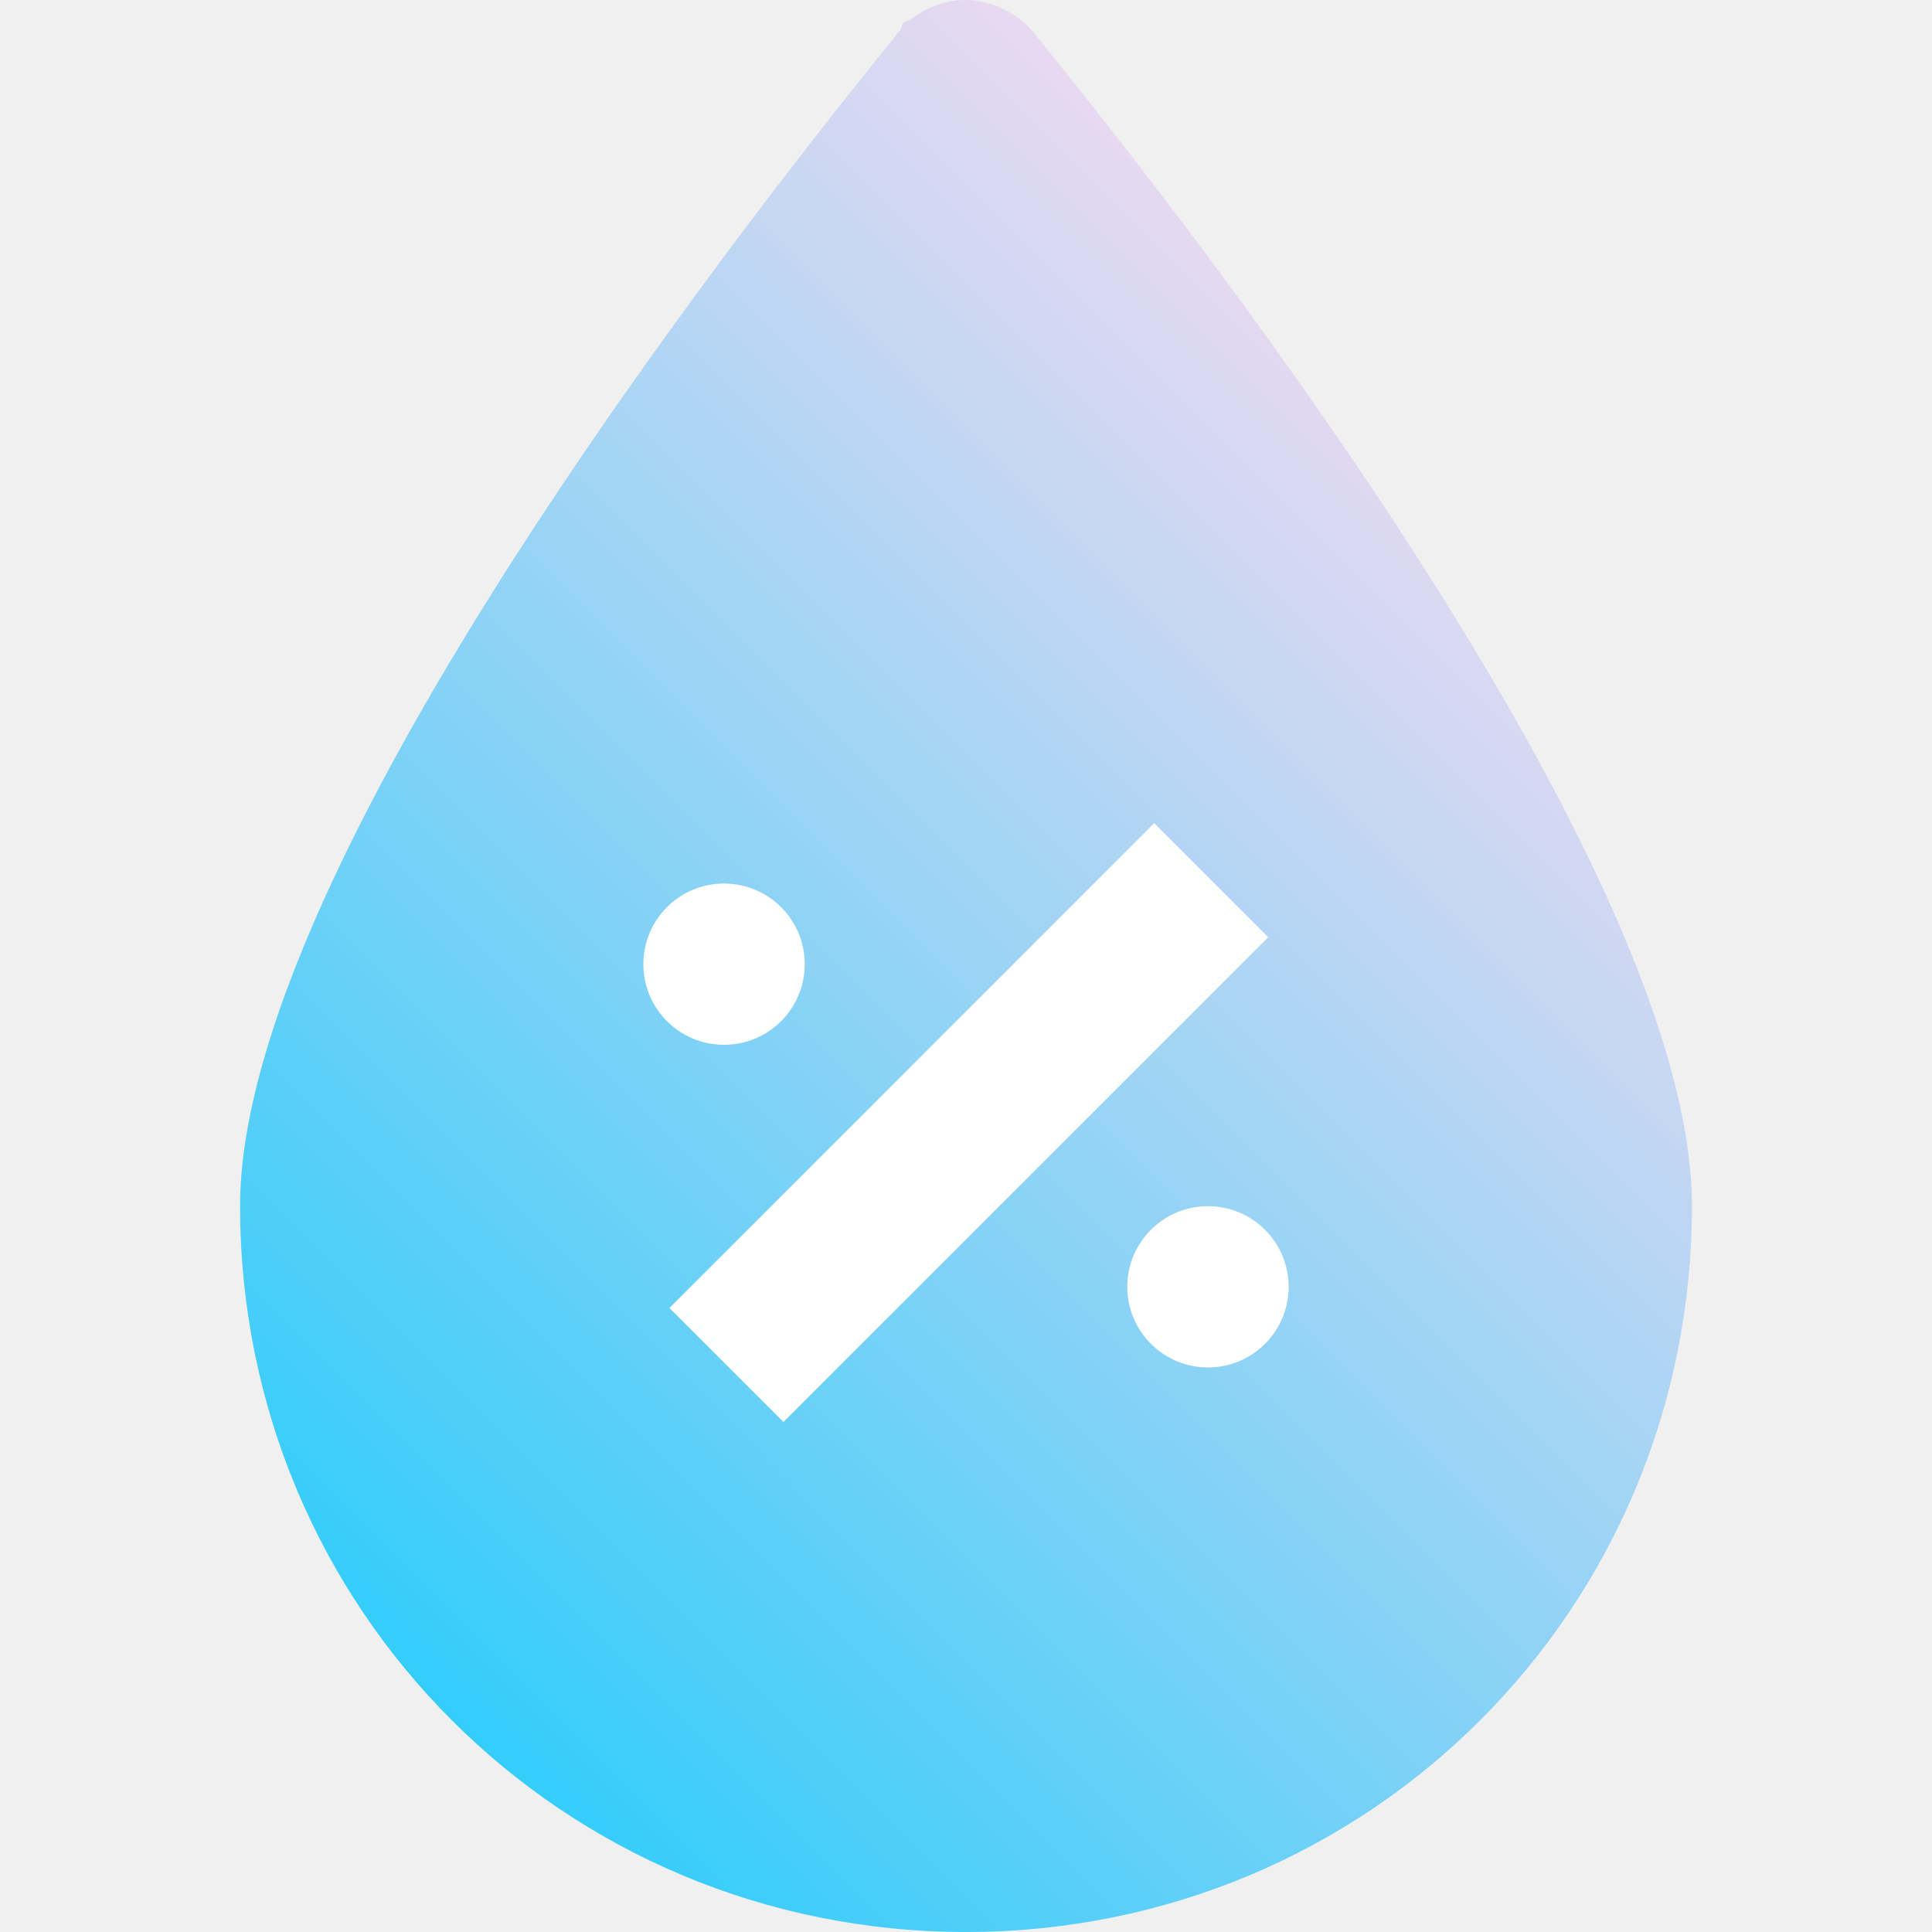
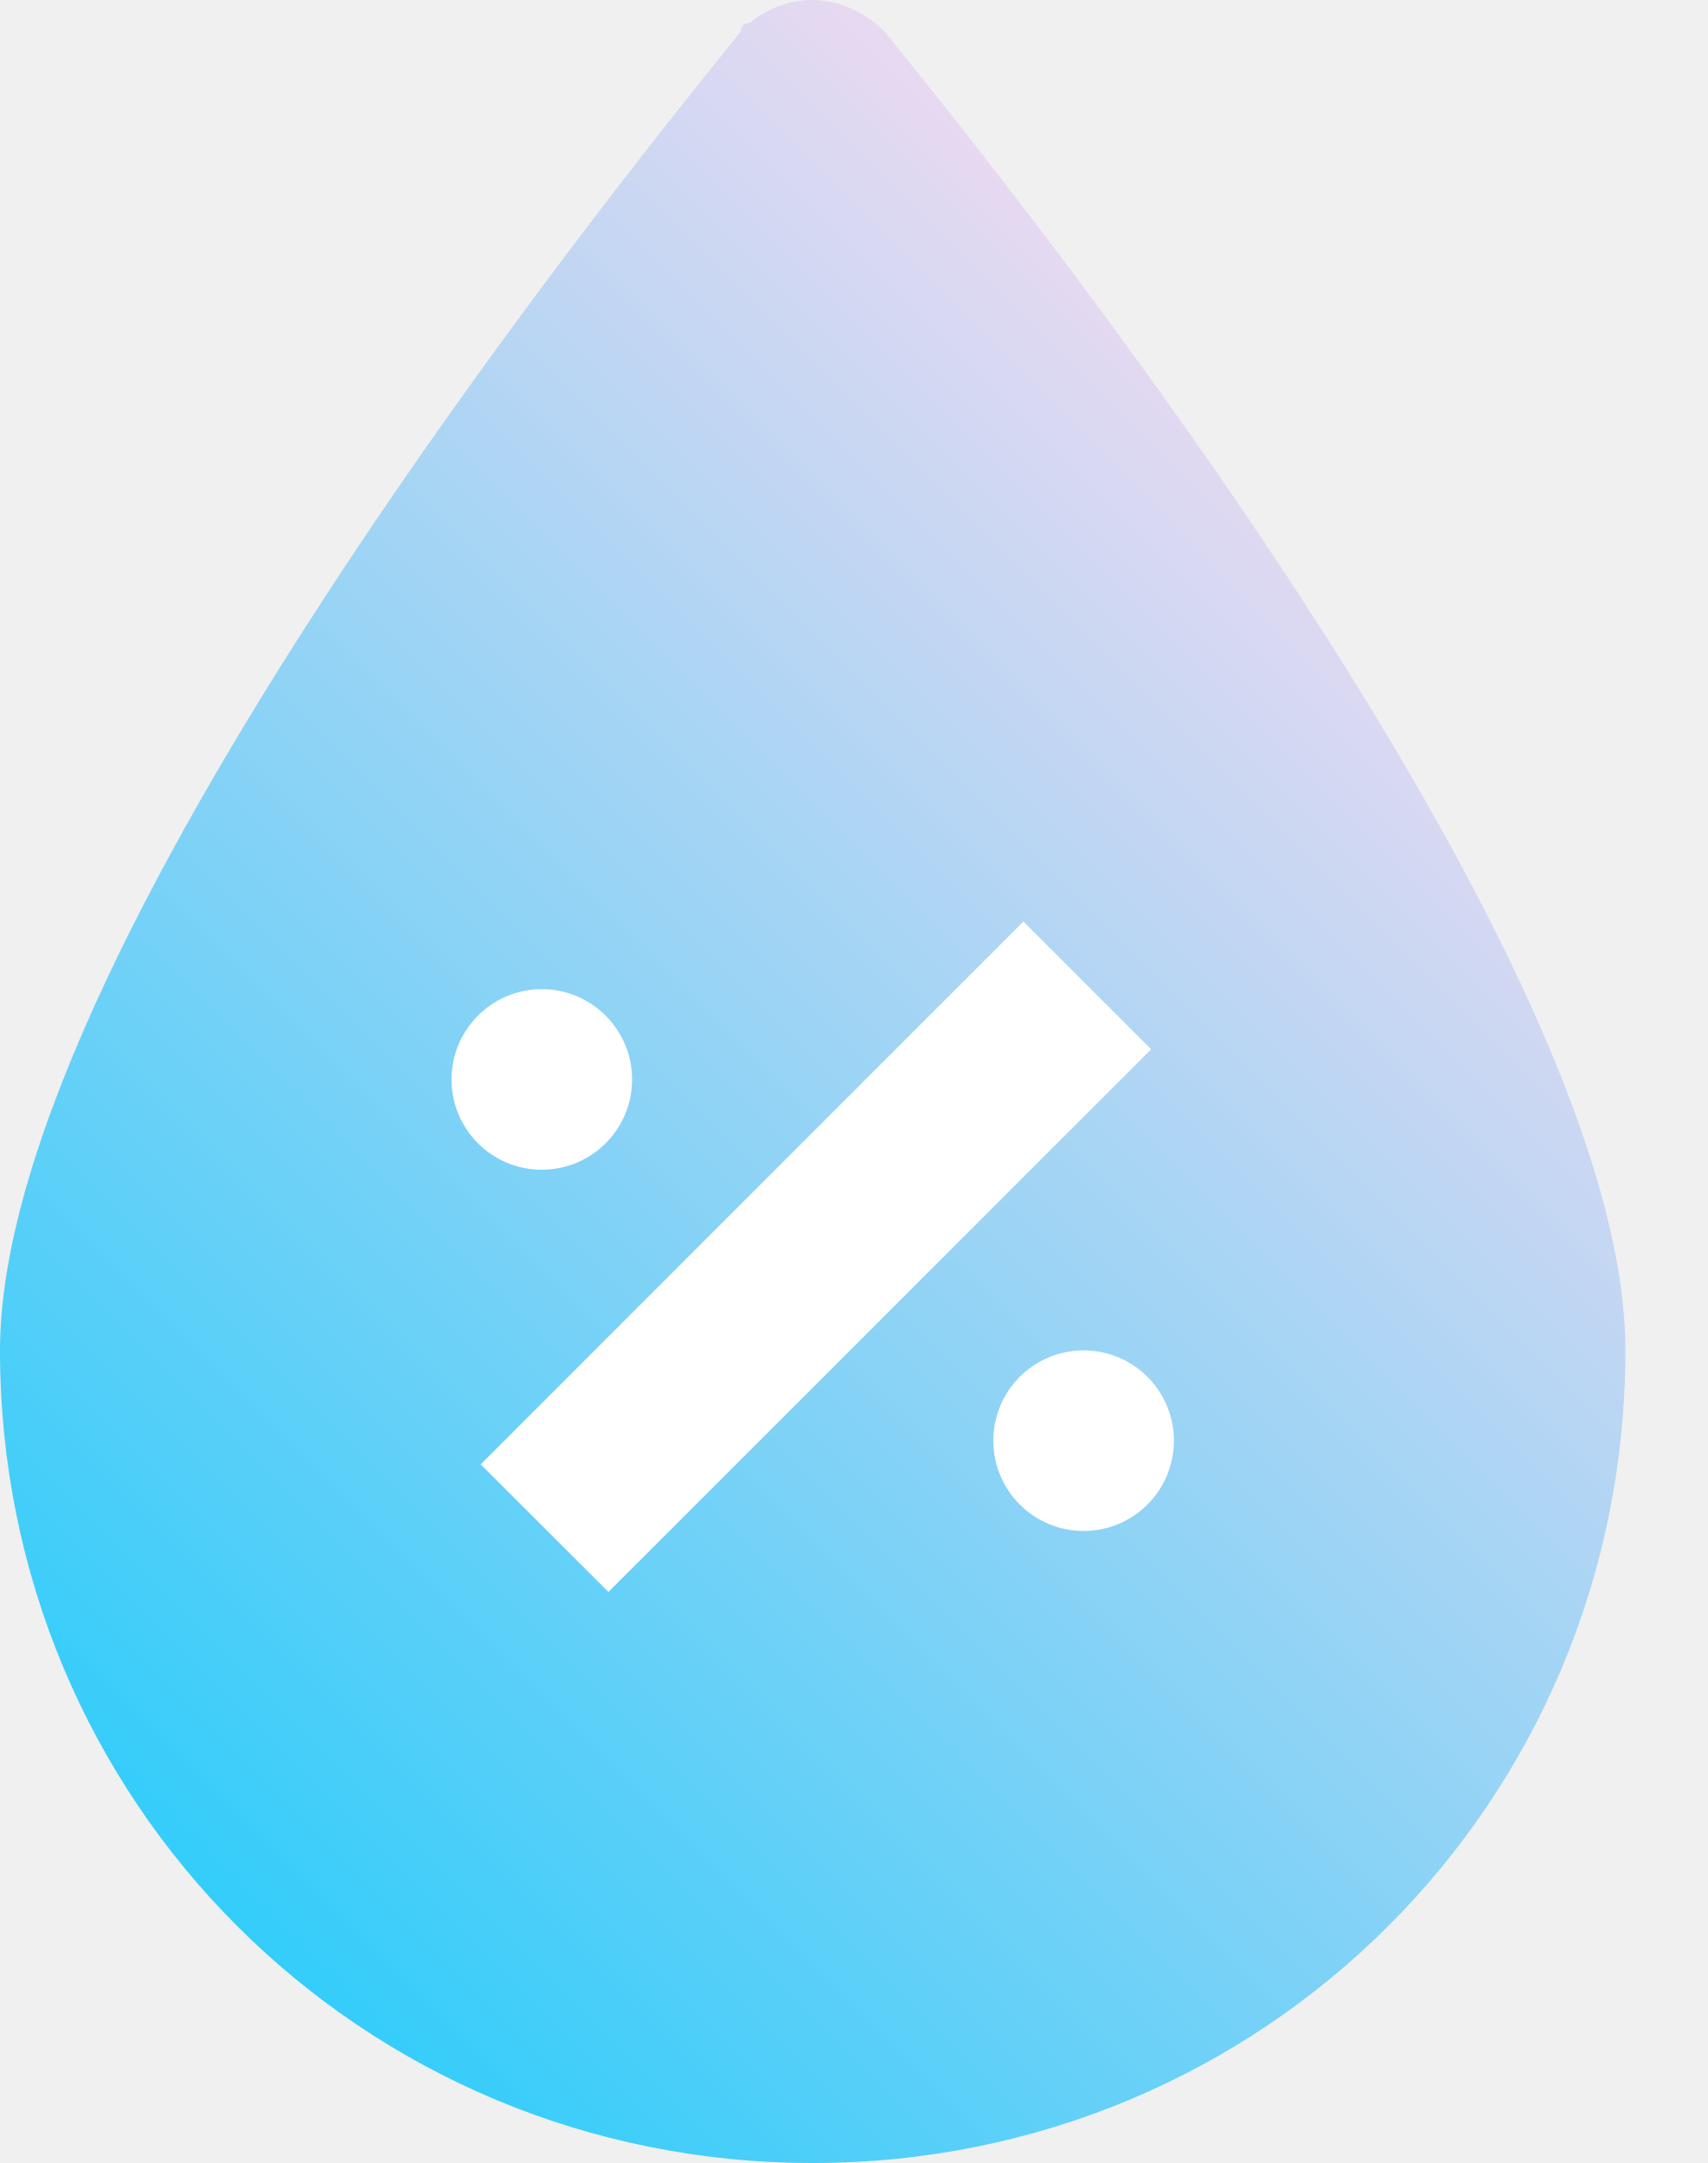
- <svg xmlns="http://www.w3.org/2000/svg" width="19" height="19" viewBox="0 0 19 19" fill="none">
-   <g clip-path="url(#clip0_2_383)">
-     <path d="M10.134 0.281C9.817 -0.036 9.341 -0.115 8.945 0.202C8.945 0.202 8.865 0.202 8.865 0.281C8.231 1.074 2.361 8.213 2.361 11.861C2.361 15.827 5.534 19 9.5 19C13.466 19 16.639 15.827 16.639 11.861C16.639 8.213 10.769 1.074 10.134 0.281Z" fill="url(#paint0_linear_2_383)" />
-     <path d="M7.705 13.984L12.472 9.217L11.351 8.095L6.583 12.863L7.705 13.984Z" fill="white" />
-     <path d="M7.12 10.275C7.559 10.275 7.914 9.92 7.914 9.482C7.914 9.044 7.559 8.689 7.12 8.689C6.682 8.689 6.327 9.044 6.327 9.482C6.327 9.92 6.682 10.275 7.12 10.275Z" fill="white" />
-     <path d="M11.88 13.448C12.318 13.448 12.673 13.093 12.673 12.655C12.673 12.217 12.318 11.862 11.88 11.862C11.441 11.862 11.086 12.217 11.086 12.655C11.086 13.093 11.441 13.448 11.88 13.448Z" fill="white" />
-   </g>
+ <svg xmlns="http://www.w3.org/2000/svg" width="15" height="19" viewBox="0 0 15 19" fill="none">
+   <path d="M7.773 0.281C7.456 -0.036 6.98 -0.115 6.583 0.202C6.583 0.202 6.504 0.202 6.504 0.281C5.869 1.074 0 8.213 0 11.861C0 15.827 3.173 19 7.138 19C11.104 19 14.277 15.827 14.277 11.861C14.277 8.213 8.408 1.074 7.773 0.281Z" fill="url(#paint0_linear_2_21)" />
+   <path d="M5.344 13.984L10.111 9.217L8.989 8.095L4.222 12.863L5.344 13.984Z" fill="white" />
+   <path d="M4.759 10.275C5.197 10.275 5.552 9.92 5.552 9.482C5.552 9.044 5.197 8.689 4.759 8.689C4.321 8.689 3.966 9.044 3.966 9.482C3.966 9.92 4.321 10.275 4.759 10.275Z" fill="white" />
+   <path d="M9.518 13.448C9.956 13.448 10.311 13.093 10.311 12.655C10.311 12.217 9.956 11.862 9.518 11.862C9.08 11.862 8.725 12.217 8.725 12.655C8.725 13.093 9.08 13.448 9.518 13.448Z" fill="white" />
  <defs>
-     <linearGradient id="paint0_linear_2_383" x1="3.908" y1="16.383" x2="15.073" y2="5.222" gradientUnits="userSpaceOnUse">
+     <linearGradient id="paint0_linear_2_21" x1="1.547" y1="16.383" x2="12.711" y2="5.222" gradientUnits="userSpaceOnUse">
      <stop stop-color="#34CDFA" />
      <stop offset="1" stop-color="#E8D9F1" />
    </linearGradient>
-     <clipPath id="clip0_2_383">
-       <rect width="19" height="19" fill="white" />
-     </clipPath>
  </defs>
</svg>
